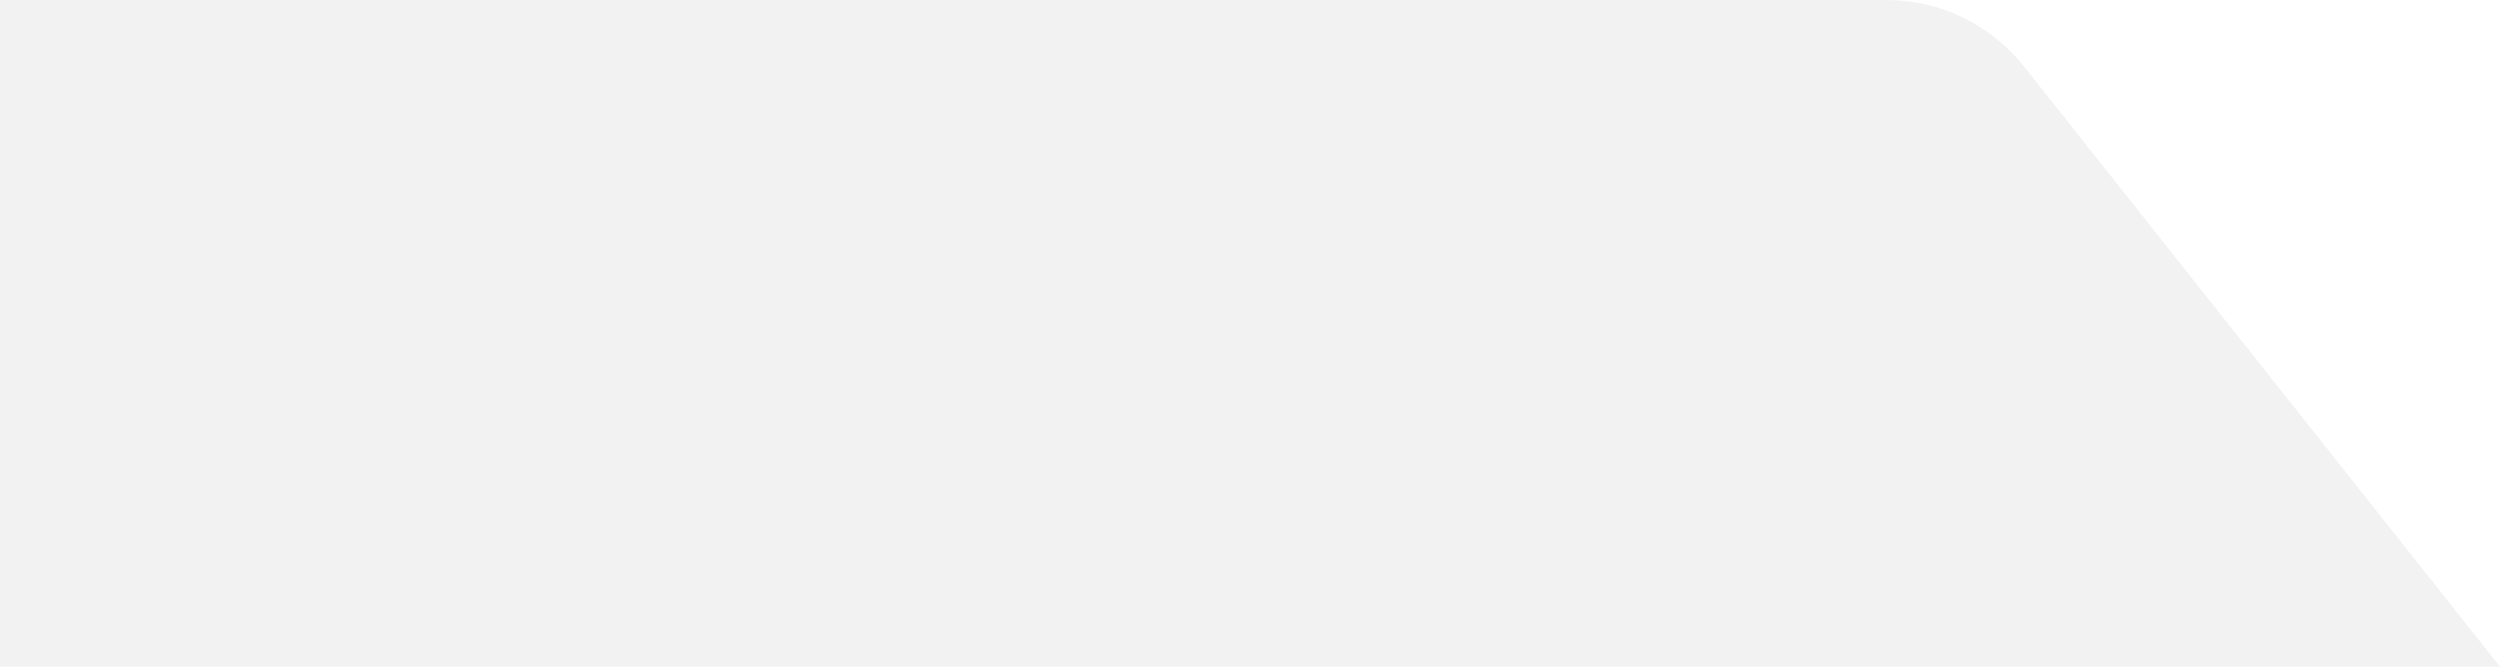
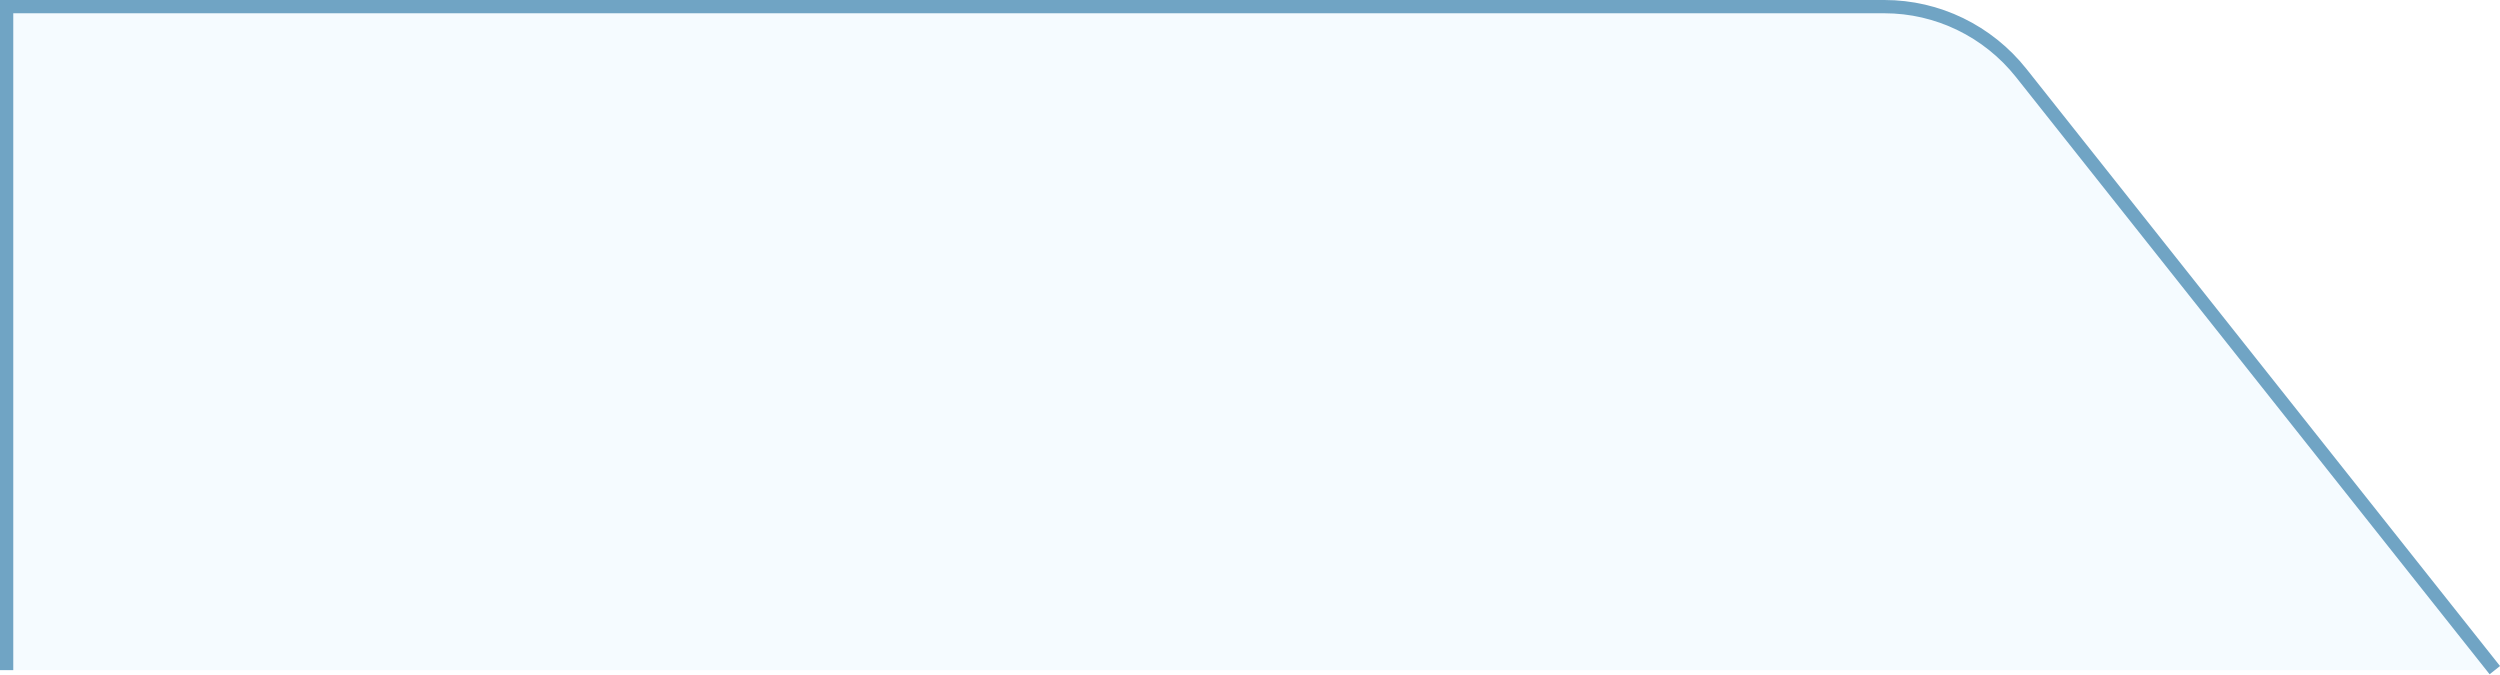
- <svg xmlns="http://www.w3.org/2000/svg" id="_レイヤー_2" data-name="レイヤー 2" viewBox="0 0 150 40">
+ <svg xmlns="http://www.w3.org/2000/svg" id="_レイヤー_2" data-name="レイヤー 2" viewBox="0 0 188.39 50.81">
  <defs>
    <style>
      .cls-1 {
-         fill: #f2f2f2;
+         fill: #f5fbff;
+         stroke: #70a4c4;
+         stroke-miterlimit: 10;
      }
    </style>
  </defs>
-   <g id="_レイヤー_5" data-name="レイヤー 5">
-     <path class="cls-1" d="m150,40H0V0h113.2c3.21,0,6.24,1.47,8.25,4l28.55,36Z" />
+   <g id="_レイヤー_3" data-name="レイヤー 3">
+     <path class="cls-1" d="m188,50.5L152.31,5.5c-2.51-3.16-6.3-5-10.31-5H.5v50" />
  </g>
</svg>
